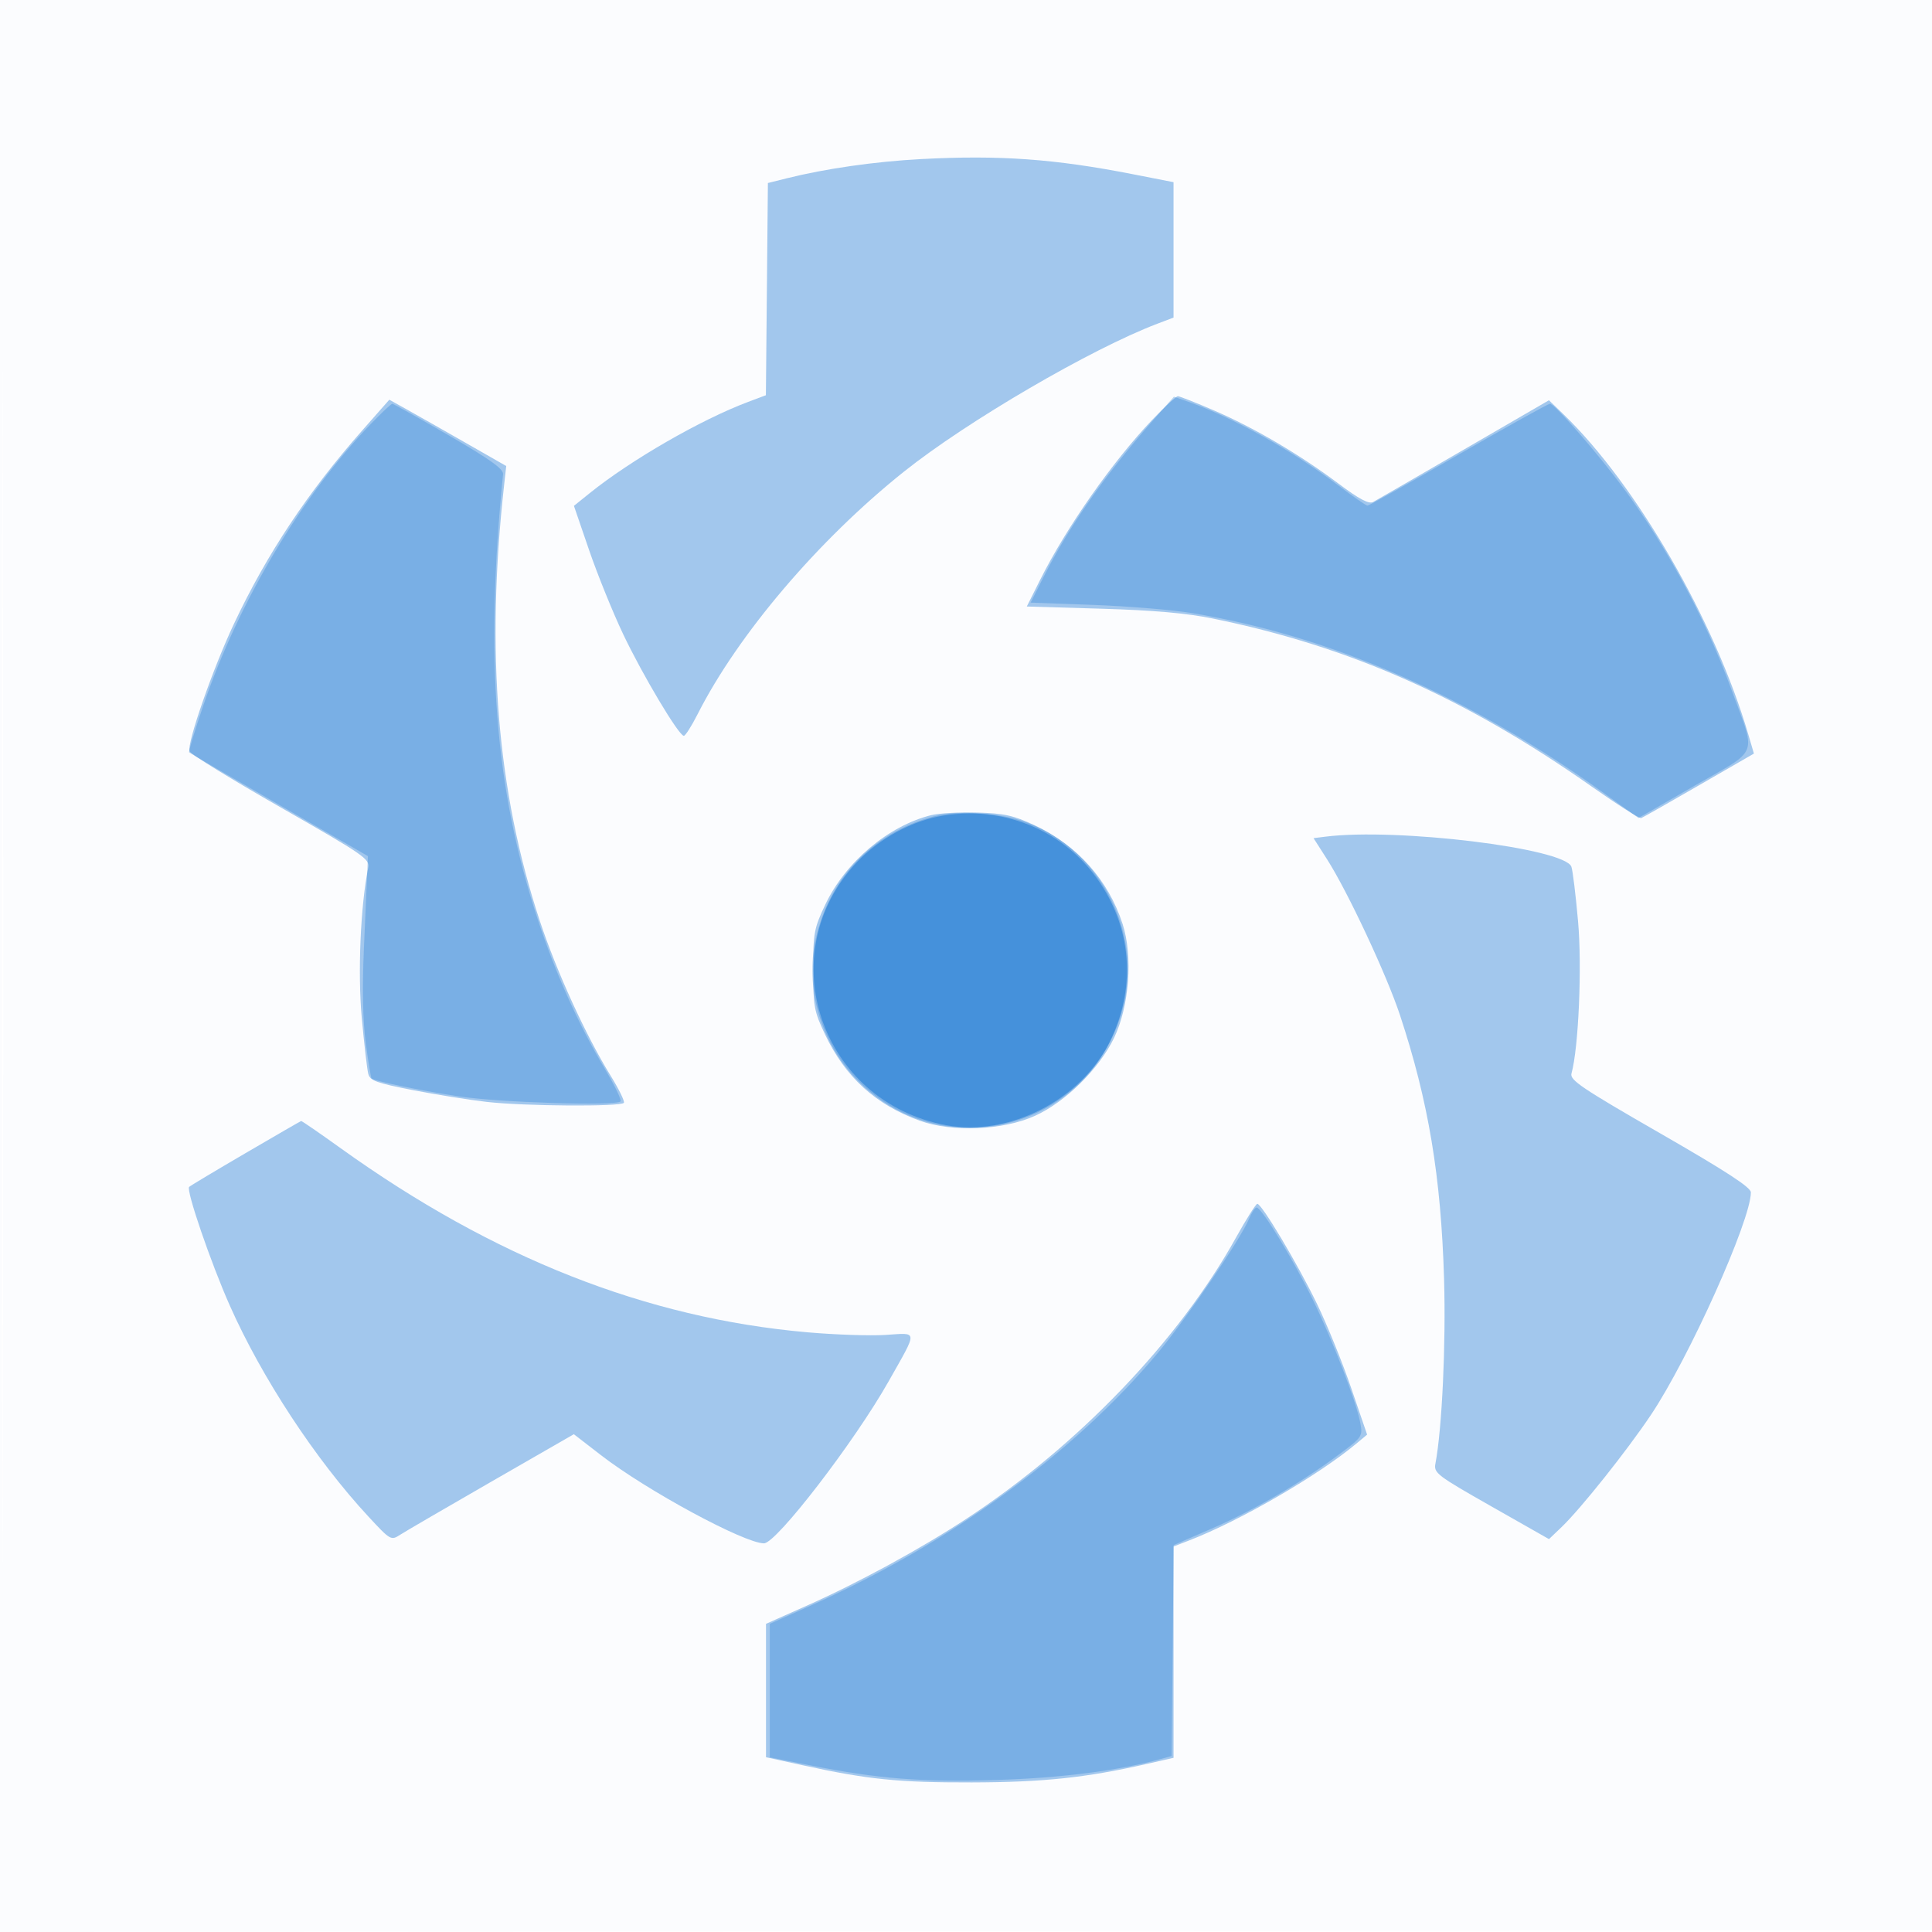
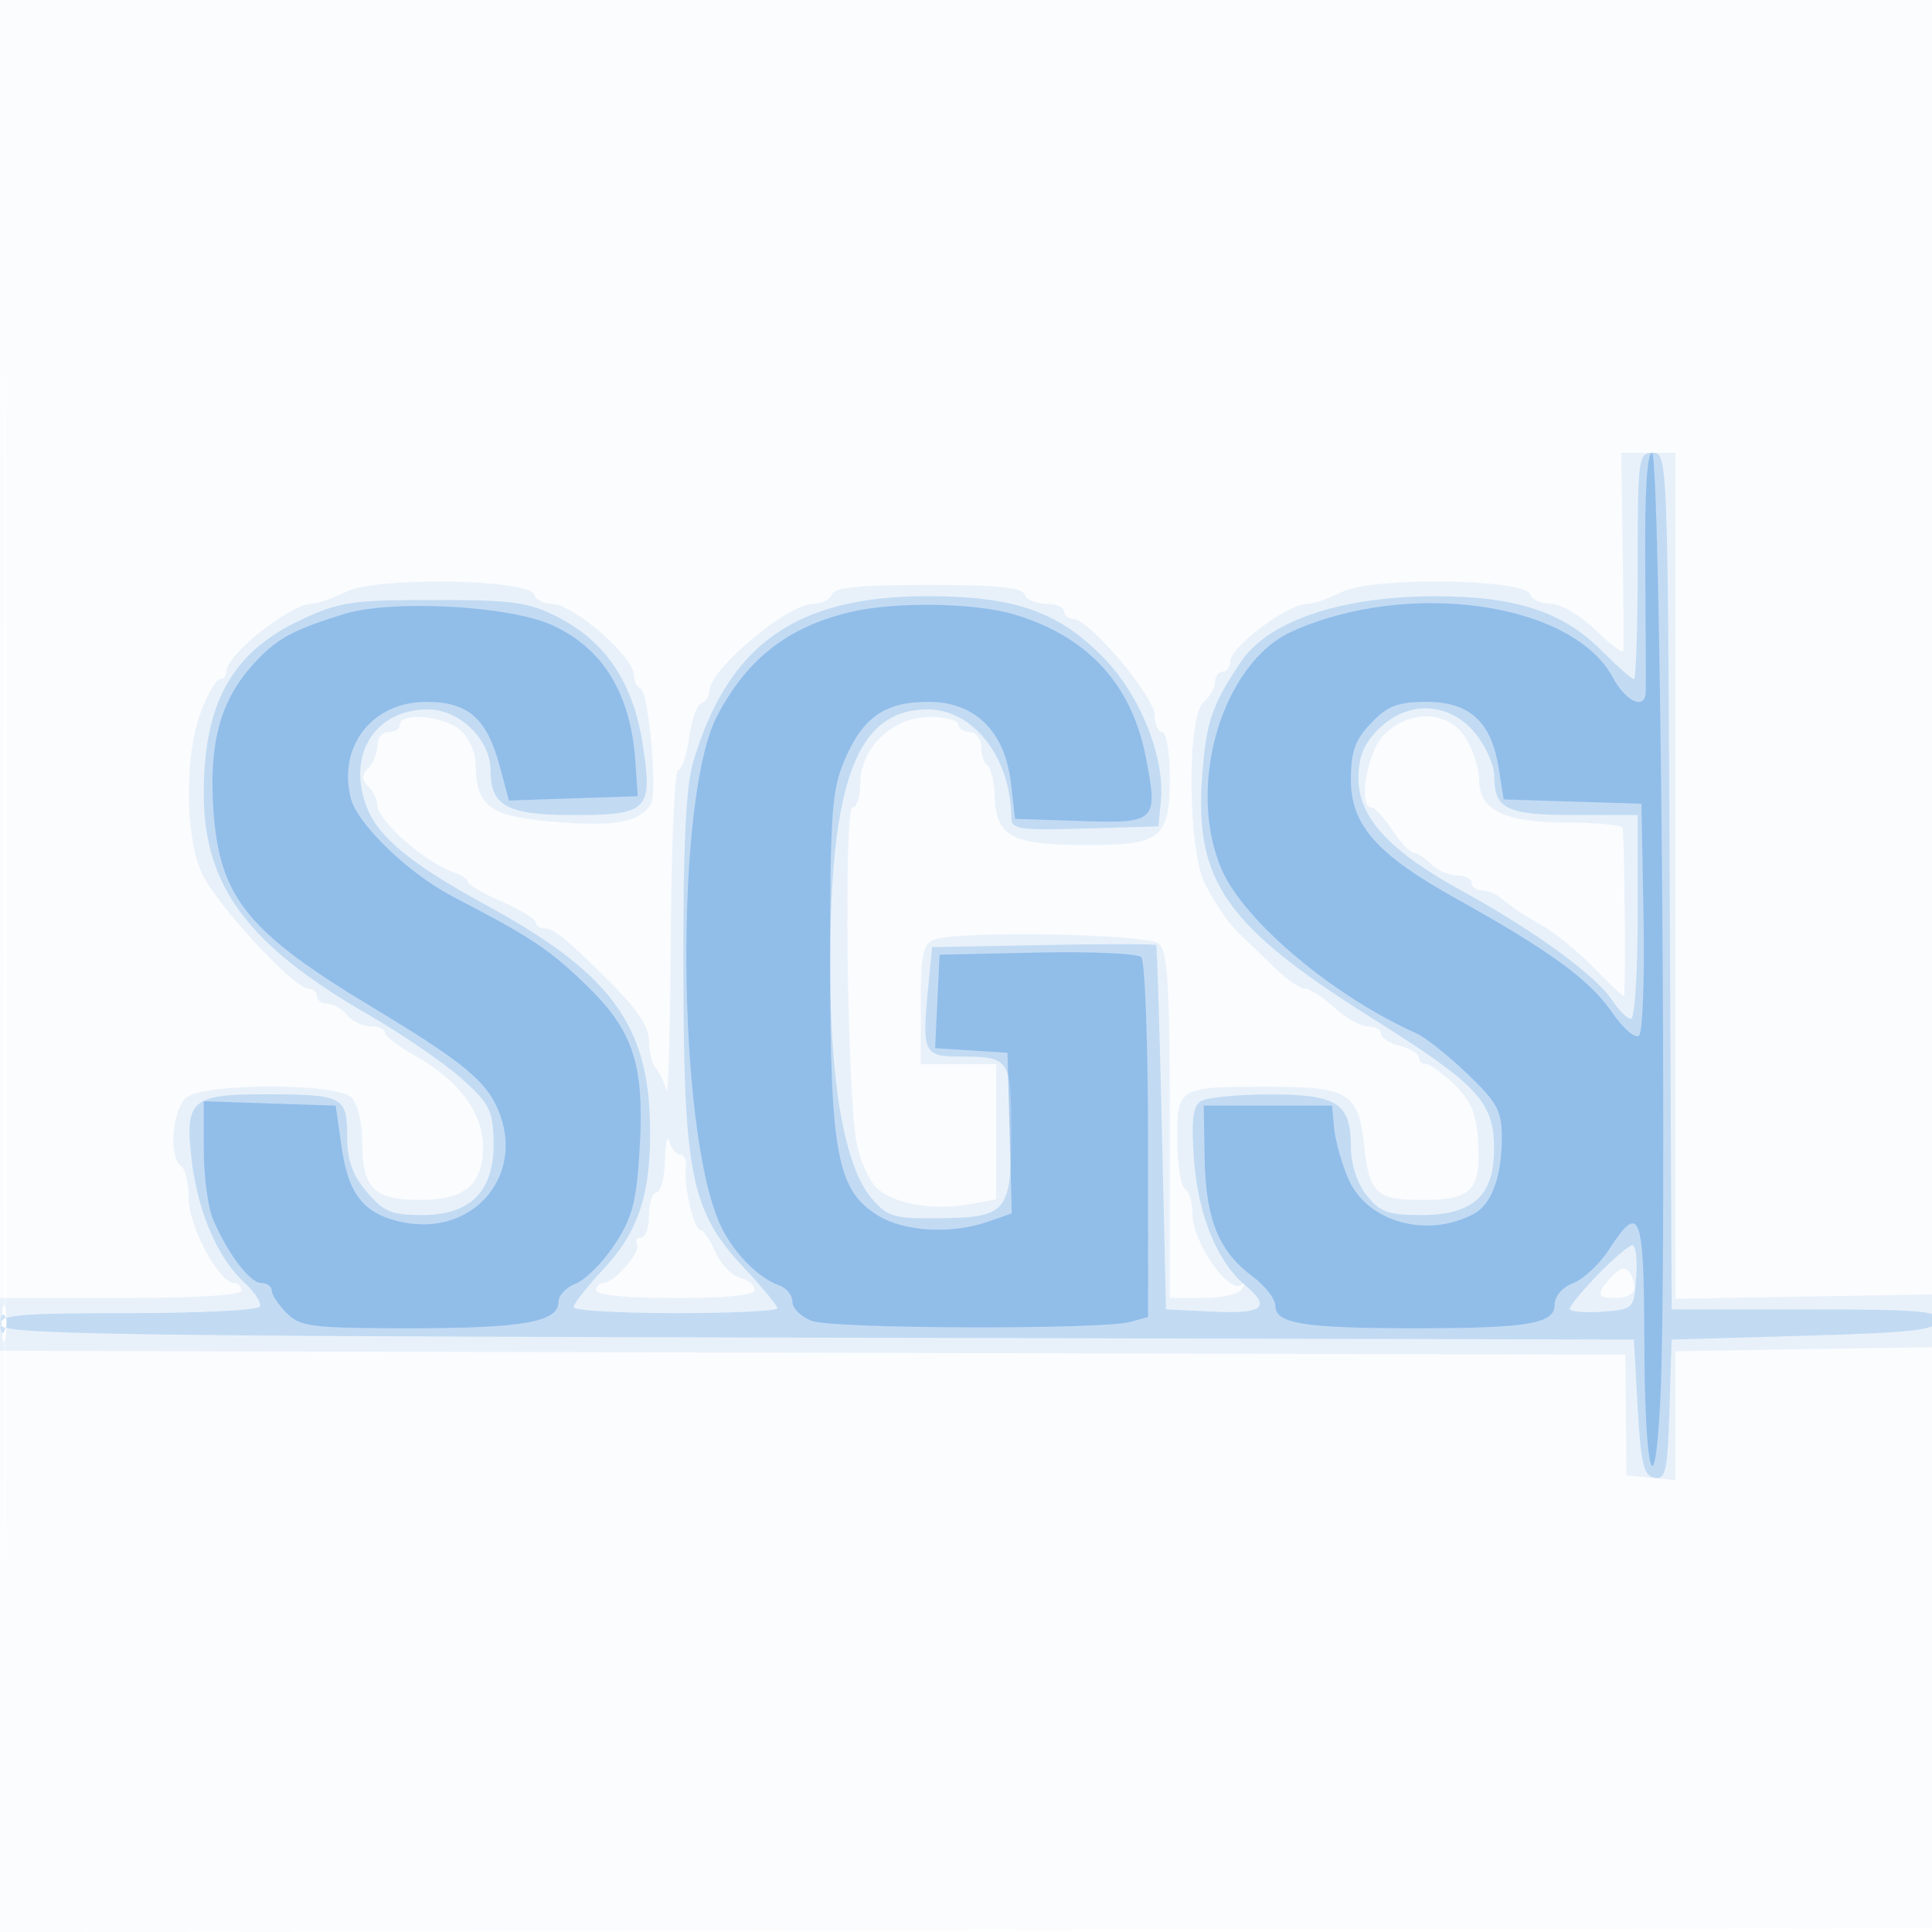
- <svg xmlns="http://www.w3.org/2000/svg" width="512" height="512">
-   <path fill-opacity=".016" d="M0 256.002v256.002l256.25-.252 256.25-.252.252-255.75L513.004 0H0v256.002m.492.498c0 140.8.116 198.251.258 127.67.142-70.582.142-185.782 0-256C.608 57.951.492 115.7.492 256.5" fill="#1976D2" fill-rule="evenodd" />
-   <path fill-opacity=".394" d="M244 42.164c-12.122.645-25.227 2.523-35.5 5.088l-5 1.248-.265 28.12-.266 28.12-4.734 1.778c-12.468 4.683-31.018 15.367-41.937 24.155l-4.202 3.382 4.019 11.723c2.211 6.447 6.261 16.447 9.001 22.222 5.144 10.842 14.782 27 16.105 27 .412 0 2.06-2.588 3.662-5.75 10.687-21.105 32.012-46.171 54.658-64.247 16.732-13.355 49.61-32.545 67.209-39.228l4.25-1.614V48.28l-10.75-2.105c-20.847-4.083-35.386-5.119-56.25-4.011m61.367 69.086c-10.513 11.042-22.734 28.48-29.691 42.364l-3.565 7.115 19.695.581c13.929.411 22.621 1.179 29.694 2.623 36.207 7.396 66.827 20.984 100.327 44.521 6.78 4.764 12.679 8.523 13.108 8.354.429-.17 7.325-4.087 15.325-8.705l14.545-8.398-1.498-5.102c-8.845-30.129-29.662-66.186-48.969-84.817l-3.848-3.714-22.495 13.042c-12.372 7.173-23.203 13.43-24.068 13.904-1.152.632-3.633-.679-9.257-4.891-10.292-7.707-22.287-14.753-32.936-19.346-4.821-2.079-9.138-3.781-9.592-3.781-.454 0-3.503 2.813-6.775 6.25m-209.335 2.783c-14.415 16.358-25.303 32.761-34.011 51.236-5.642 11.969-12.571 31.878-11.783 33.857.3.756 11.188 7.449 24.194 14.874 22.179 12.661 23.617 13.655 23.14 16-2.031 9.986-2.796 27.835-1.702 39.735.645 7.021 1.422 13.709 1.728 14.863.474 1.79 2.194 2.416 11.729 4.274 6.145 1.197 14.998 2.612 19.673 3.144 10.05 1.145 35.684 1.31 36.338.234.25-.413-1.352-3.675-3.56-7.25-6.51-10.537-14.312-27.605-18.734-40.984-11.326-34.26-14.358-71.355-9.444-115.516l.557-5-10.829-6.189c-5.955-3.404-12.926-7.358-15.491-8.787l-4.662-2.597-7.143 8.106M246.746 216.03c-11.368 2.849-22.698 12.425-28.037 23.696-2.978 6.286-3.209 7.53-3.209 17.274 0 9.696.24 11.007 3.138 17.123 5.355 11.302 13.373 18.612 25.076 22.862 8.621 3.131 22.075 2.567 30.567-1.282 8.081-3.663 17.024-12.473 20.953-20.643 4.049-8.418 5.039-21.625 2.265-30.206-3.749-11.594-12.005-20.856-23.302-26.143-5.571-2.606-8.058-3.159-15.18-3.37-4.684-.139-10.206.171-12.271.689m104.555 5.69l-3.2.399 3.579 5.595c5.451 8.522 15.807 30.646 19.324 41.286 7.556 22.858 10.883 42.779 11.69 70 .511 17.218-.541 39.66-2.29 48.859-.474 2.494.352 3.126 14.797 11.332l15.299 8.691 3.334-3.191c5.073-4.856 17.278-20.176 23.654-29.691C447.578 359.943 464 323.39 464 315.988c0-1.323-6.543-5.582-24.048-15.653-20.754-11.94-23.972-14.109-23.494-15.835 1.887-6.816 2.815-28.296 1.744-40.34-.628-7.062-1.425-13.578-1.771-14.48-1.884-4.908-46.202-10.324-65.13-7.96M65.073 305.591c-7.935 4.636-14.663 8.665-14.951 8.954-.855.855 5.756 20.138 10.784 31.455 8.522 19.182 22.722 40.796 36.734 55.91 5.844 6.304 5.983 6.384 8.401 4.822 1.353-.873 12.263-7.227 24.246-14.12l21.787-12.531 7.213 5.573C171.395 395.011 197.271 409 202.469 409c3.276 0 23.982-26.914 33.018-42.918 7.833-13.873 7.899-12.871-.81-12.312-4.084.262-13.444-.055-20.801-.704-42.659-3.767-83.103-19.725-123.566-48.755-5.605-4.021-10.33-7.275-10.5-7.231-.171.045-6.802 3.874-14.737 8.511m262.469 22.4c-15.193 27.353-41.832 55.121-71.542 74.576-12.197 7.987-28.633 16.928-42.25 22.983L203 430.33v35.354l9.75 2.13c17.218 3.762 25.354 4.588 44.75 4.545 18.952-.043 30.275-1.237 46.316-4.885L311 465.84V409.839l4.25-1.649c13.438-5.215 34.1-17.187 44.15-25.582l2.9-2.422-4.224-12.343c-2.323-6.789-6.409-16.843-9.079-22.343-5.182-10.674-14.641-26.521-15.798-26.468-.385.018-2.93 4.049-5.657 8.959" fill="#1976D2" fill-rule="evenodd" />
-   <path fill-opacity=".296" d="M305.217 111.811c-12.496 14.214-21.959 27.768-28.619 40.995l-3.472 6.893 16.687.611c9.178.336 20.962 1.319 26.187 2.183 36.761 6.082 73.31 22.025 108.579 47.362l9.639 6.924 14.926-8.592c17.344-9.984 16.333-7.281 9.615-25.687-7.226-19.799-18.613-40.506-31.069-56.5-7.205-9.251-15.892-19-16.93-19-.486 0-11.412 6.075-24.278 13.5-12.867 7.425-23.701 13.5-24.076 13.5-.376 0-3.883-2.43-7.794-5.399-12.156-9.229-27.716-17.904-39.692-22.129l-3.823-1.349-5.88 6.688m-206.854.439c-18.303 18.96-35.045 47.046-44.43 74.536-2.307 6.757-4.023 12.435-3.814 12.617.21.181 10.956 6.439 23.881 13.906l23.5 13.576-.187 4.307-.88 20.308c-.46 10.628-.29 19.017.506 24.985.659 4.942 1.346 9.134 1.528 9.315.694.695 12.49 3.122 23.033 4.74 10.702 1.642 41.679 2.613 42.947 1.345.339-.338-1.495-4.163-4.075-8.5-7.087-11.914-13.164-25.451-17.905-39.885-11.348-34.549-14.021-68.972-9.15-117.833.137-1.376-3.429-3.929-14.317-10.247-7.975-4.628-14.74-8.415-15.034-8.417-.294-.002-2.815 2.359-5.603 5.247M247.5 216.347c-16.613 4.335-28.513 17.141-31.625 34.031-2.268 12.305 1.964 26.037 10.913 35.412 22.325 23.388 60.915 14.045 70.355-17.034 6.237-20.534-4.871-43.101-24.985-50.762-6.818-2.597-18.123-3.352-24.658-1.647m83.491 106.674c-2.232 5.39-16.418 26.245-24.133 35.479-22.244 26.625-55.049 50.5-92.108 67.034L204 430.33v35.39l10.75 2.121c18.163 3.584 29.371 4.467 49.202 3.876 16.981-.506 32.482-2.475 43.548-5.531l3-.829.265-27.946.265-27.946 9.993-4.327c11.017-4.77 23.512-12.029 33.588-19.514 6.426-4.773 6.55-4.952 5.892-8.5-1.045-5.627-7.186-21.591-12.552-32.629C342.778 333.854 334.339 320 333.03 320c-.433 0-1.35 1.359-2.039 3.021" fill="#1976D2" fill-rule="evenodd" />
-   <path fill-opacity=".533" d="M250 216.137c-8.2 1.313-16.895 6.001-22.894 12.344-22.981 24.299-9.686 63.511 23.634 69.708 16.681 3.102 35.892-6.754 43.452-22.292 6.024-12.383 5.949-25.914-.211-37.769-8.446-16.257-25.753-24.91-43.981-21.991" fill="#1976D2" fill-rule="evenodd" />
+ <svg xmlns="http://www.w3.org/2000/svg" width="256" height="256">
+   <path fill-opacity=".016" d="M0 128.004v128.004l128.25-.254 128.25-.254.254-127.75L257.008 0H0v128.004m.485.496c0 70.4.119 99.053.265 63.672.146-35.38.146-92.98 0-128C.604 29.153.485 58.1.485 128.5" fill="#1976D2" fill-rule="evenodd" />
+   <path fill-opacity=".079" d="M215.013 72.75c.104 7.013.143 13.08.088 13.482-.056.403-1.715-.834-3.687-2.75-2.013-1.954-4.608-3.482-5.917-3.482-1.281 0-2.517-.562-2.746-1.25-.685-2.06-20.87-2.336-24.871-.34-1.753.874-3.809 1.59-4.569 1.59C170.608 80 163 85.698 163 87.722c0 .703-.45 1.278-1 1.278s-1 .62-1 1.378c0 .757-.675 1.937-1.5 2.622-2.298 1.907-2.111 20.1.25 24.316 2.056 3.67 3.265 5.336 5.065 6.982.724.661 2.572 2.439 4.109 3.952 1.536 1.512 3.326 2.75 3.978 2.75.652 0 2.399 1.125 3.881 2.5 1.483 1.375 3.489 2.5 4.457 2.5s1.76.441 1.76.981c0 .539 1.125 1.263 2.5 1.608 1.375.345 2.5 1.029 2.5 1.519 0 .491.434.892.966.892.531 0 2.233 1.24 3.783 2.755 2.181 2.132 2.885 3.84 3.113 7.553.392 6.373-.87 7.692-7.362 7.692-6.158 0-7.061-.839-7.74-7.192-.748-7.003-2.048-7.808-12.607-7.808-12.134 0-12.153.011-12.153 7.048 0 3.209.45 6.112 1 6.452.55.34 1 1.841 1 3.337 0 3.775 4.923 10.824 6.541 9.365.429-.386.456-.139.06.548-.405.704-2.658 1.25-5.16 1.25H155v-22.878c0-18.743-.261-23.094-1.447-24.078-1.585-1.316-26.697-1.758-29.803-.525-1.46.58-1.75 2.002-1.75 8.588V141h10v17.909l-3.556.667c-4.879.916-10.373-.123-12.451-2.353-.953-1.023-2.072-3.628-2.488-5.791-1.263-6.57-1.727-44.432-.544-44.432.571 0 1.039-1.438 1.039-3.195 0-4.71 4.273-8.805 9.187-8.805 2.097 0 3.813.45 3.813 1s.675 1 1.5 1 1.5.873 1.5 1.941.376 2.174.836 2.458c.46.284.899 2.165.974 4.18.198 5.265 2.216 6.352 11.869 6.389 10.256.04 11.321-.81 11.321-9.039 0-3.286-.446-5.929-1-5.929-.55 0-1-1.02-1-2.266C153 92.299 144.276 82 142.214 82c-.668 0-1.214-.45-1.214-1s-1.088-1-2.417-1c-1.329 0-2.604-.562-2.833-1.25-.303-.91-3.772-1.25-12.75-1.25s-12.447.34-12.75 1.25c-.229.688-1.349 1.25-2.489 1.25C104.368 80 94 88.712 94 91.563c0 .699-.479 1.43-1.065 1.625-.585.195-1.319 2.258-1.631 4.584-.312 2.325-.958 4.228-1.436 4.228-.477 0-.92 10.012-.984 22.25-.064 12.238-.332 21.35-.597 20.25-.265-1.1-.887-2.428-1.384-2.95-.497-.522-.903-2.14-.903-3.594 0-1.831-1.506-4.152-4.9-7.55-5.996-6.003-7.712-7.406-9.058-7.406-.573 0-1.042-.349-1.042-.776 0-.427-2.021-1.664-4.491-2.75-2.469-1.086-4.494-2.259-4.5-2.607-.005-.349-.797-.898-1.759-1.221-3.851-1.293-10.25-6.907-10.25-8.991 0-.69-.54-1.795-1.2-2.455-.933-.933-.933-1.467 0-2.4.66-.66 1.2-2.01 1.2-3 0-.99.675-1.8 1.5-1.8s1.5-.45 1.5-1c0-1.653 5.83-1.126 7.989.722 1.172 1.004 2.024 2.985 2.043 4.75.057 5.465 2.045 6.816 10.996 7.474 7.71.566 10.618.003 12.197-2.361.943-1.411-.269-14.983-1.377-15.418-.466-.184-.848-.951-.848-1.705C84 86.995 75.921 80 73.072 80c-1.048 0-2.088-.548-2.311-1.218-.687-2.059-20.861-2.378-24.84-.393-1.775.886-3.84 1.611-4.588 1.611C38.514 80 30 86.736 30 88.966c0 .569-.389 1.034-.864 1.034s-1.6 1.928-2.5 4.283c-2.197 5.753-2.14 16.56.114 21.433C28.652 119.828 38.947 131 40.835 131c.641 0 1.165.45 1.165 1s.62 1 1.378 1c.757 0 1.937.675 2.622 1.5.685.825 2.09 1.5 3.122 1.5 1.033 0 1.878.367 1.878.816 0 .449 1.77 1.811 3.933 3.026 5.833 3.278 9.067 7.587 9.067 12.08 0 5.083-2.368 7.078-8.4 7.078-6.017 0-7.6-1.562-7.6-7.5 0-2.69-.601-5.244-1.429-6.071-1.926-1.927-19.293-1.956-21.821-.037-1.914 1.453-2.457 8.053-.75 9.108.55.34 1 2.287 1 4.327C25 162.528 29.037 170 31.036 170c.53 0 .964.45.964 1 0 .625-6 1-16 1H0v6.991l107.693.255 107.692.254.058 8 .057 8 3.25.313 3.25.314v-17.08l17.25-.273 17.25-.274.297-3.5.296-3.5-17.546.295-17.547.294V60H214.825l.188 12.75M183.25 97.525c-2.152 2.299-3.287 9.471-1.5 9.478.412.001 1.65 1.35 2.75 2.997 1.1 1.647 2.37 2.996 2.821 2.997.452.002 1.497.678 2.322 1.503.825.825 2.368 1.5 3.428 1.5 1.061 0 1.929.45 1.929 1s.643 1 1.429 1c.785 0 2.031.563 2.768 1.25.737.688 2.906 2.125 4.821 3.194 1.915 1.069 5.134 3.657 7.154 5.75 2.019 2.093 3.819 3.806 4 3.806.246 0 .146-16.553-.135-22.25-.02-.412-3.312-.75-7.314-.75-8.347 0-11.723-1.628-11.723-5.652 0-1.397-.772-3.846-1.716-5.444-2.248-3.805-7.652-3.991-11.034-.379M88.116 153.75C88.052 156.088 87.55 158 87 158c-.55 0-1 1.35-1 3s-.477 3-1.059 3-.823.382-.535.849c.603.974-3.002 5.151-4.445 5.151-.529 0-.961.45-.961 1 0 .603 4.167 1 10.5 1 6.933 0 10.5-.372 10.5-1.094 0-.601-.884-1.324-1.964-1.607-1.08-.282-2.539-1.815-3.244-3.406-.704-1.591-1.585-2.893-1.957-2.893-.867 0-2.281-5.958-1.957-8.25.136-.963-.198-1.75-.742-1.75s-1.195-.787-1.447-1.75c-.251-.963-.509.162-.573 2.5m125.134 15.746c-1.705 1.936-1.573 2.504.583 2.504 2.36 0 3.165-.841 2.491-2.598-.671-1.749-1.473-1.725-3.074.094M.252 175.5c.011 2.2.216 2.982.455 1.738.239-1.244.23-3.044-.02-4s-.446.062-.435 2.262" fill="#1976D2" fill-rule="evenodd" />
+   <path fill-opacity=".182" d="M217 75c0 8.25-.225 15-.5 15s-2.236-1.736-4.357-3.857c-5.137-5.137-11.353-7.146-22.071-7.132-12.402.015-22.019 3.272-25.656 8.688-3.869 5.761-4.616 7.989-5.137 15.32-.98 13.822 3.217 19.765 22.526 31.895 13.995 8.792 16.121 11.05 16.163 17.162.044 6.361-2.744 8.924-9.71 8.924-4.332 0-5.429-.402-7.185-2.635-1.27-1.614-2.073-4.105-2.073-6.428 0-5.768-1.832-6.94-10.821-6.922-4.224.009-8.305.412-9.071.897-1.052.666-1.272 2.553-.9 7.735.52 7.237 3.074 13.552 6.711 16.593 3.568 2.984 2.522 3.876-4.169 3.558l-6.25-.298-.546-24c-.3-13.2-.637-24.125-.75-24.277-.112-.152-6.841-.152-14.954 0l-14.75.277-.574 6c-.752 7.848-.438 8.5 4.099 8.5 6.806 0 6.975.242 6.975 9.985 0 10.667-.57 11.343-9.653 11.443-5.86.065-6.751-.196-8.803-2.583-3.596-4.179-5.544-15.053-5.544-30.939C110 103.377 113.576 94 122.931 94c6.056 0 11.039 6.435 11.063 14.286.005 1.612.957 1.759 9.756 1.5l9.75-.286.319-3.326c.57-5.944-2.789-14.222-7.815-19.257C140.059 80.961 134.326 79 122.859 79c-17.393 0-26.376 6.371-31.021 22-.955 3.212-1.324 11.082-1.29 27.5.058 27.403.986 31.95 8.073 39.526 2.408 2.575 4.379 4.972 4.379 5.328 0 .355-6.075.646-13.5.646s-13.5-.357-13.5-.794c0-.437 1.79-2.714 3.978-5.06 4.776-5.123 6.384-10.263 6.143-19.646-.331-12.915-5.507-19.743-21.621-28.522-9.852-5.367-14.278-8.966-15.846-12.886C45.867 100.128 49.625 94 56.683 94 60.889 94 65 97.991 65 102.075 65 106.8 67.217 108 75.949 108c9.976 0 10.578-.618 9.203-9.453-1.256-8.064-4.89-13.518-11.152-16.735-3.966-2.038-5.925-2.312-16.5-2.312-10.869 0-12.529.248-17.607 2.629C30.739 86.422 27 93.1 27 105.16c0 12.233 5.822 20.069 21.728 29.244 4.455 2.57 10.006 6.363 12.336 8.43 3.776 3.352 4.245 4.259 4.335 8.381.143 6.571-2.972 9.785-9.484 9.785-4.062 0-5.106-.438-7.326-3.077-1.91-2.27-2.589-4.208-2.589-7.393 0-5.245-.565-5.53-10.959-5.53-9.705 0-10.577.785-9.648 8.687.805 6.848 3.431 12.982 6.94 16.208 1.433 1.318 2.368 2.78 2.077 3.25-.29.47-8.151.855-17.469.855C2.571 174 0 174.227 0 175.496c0 1.316 12.951 1.526 108.25 1.75l108.25.254.5 8.99c.414 7.448.793 9.046 2.212 9.316 1.5.286 1.747-.824 2-8.99l.288-9.316 17.488-.5c14.479-.414 17.537-.758 17.776-2 .247-1.288-2.226-1.5-17.488-1.5H221.5l-.258-56.75c-.255-55.918-.288-56.75-2.25-56.75-1.901 0-1.992.687-1.992 15m-34.364 21.636c-1.93 1.931-2.636 3.662-2.636 6.466 0 5.232 4.078 9.663 13.797 14.992 9.498 5.207 17.667 11.158 19.813 14.434.891 1.36 2.018 2.472 2.505 2.472.487 0 .885-6.075.885-13.5V108h-8.3c-9.066 0-10.7-.783-10.7-5.123 0-1.498-1.165-4.108-2.589-5.8-3.461-4.114-8.914-4.302-12.775-.441m29.114 72.231c-2.062 2.127-3.75 4.177-3.75 4.557 0 .38 1.912.553 4.25.383 4.229-.306 4.251-.328 4.557-4.557.17-2.338-.055-4.25-.5-4.249-.444 0-2.494 1.74-4.557 3.866M.079 175.583c.048 1.165.285 1.402.604.605.289-.722.253-1.585-.079-1.917-.332-.332-.568.258-.525 1.312" fill="#1976D2" fill-rule="evenodd" />
+   <path fill-opacity=".286" d="M218.005 75.25c.073 8.388.101 15.813.063 16.5-.13 2.377-2.62 1.238-4.372-2-5.365-9.913-26.913-13.019-42.422-6.115-9.299 4.14-14.171 20.461-9.411 31.532 2.953 6.871 14.738 16.802 25.815 21.755 1.198.536 4.236 2.945 6.75 5.354 3.976 3.81 4.572 4.917 4.572 8.487 0 5.119-1.361 8.825-3.702 10.077-6.2 3.317-14.161 1.094-16.64-4.647-.877-2.031-1.722-5.043-1.877-6.693l-.281-3h-17l.125 7.059c.143 8.024 1.885 12.28 6.392 15.611 1.64 1.214 2.983 2.965 2.983 3.893 0 2.323 3.865 2.937 18.5 2.937 15.058 0 18.5-.586 18.5-3.15 0-1.099 1.039-2.295 2.466-2.837 1.357-.516 3.494-2.524 4.75-4.463 4.075-6.289 4.62-4.888 4.667 11.985.049 17.816 1.375 22.805 2.117 7.965.944-18.886.021-125.5-1.087-125.5-.679 0-.994 5.28-.908 15.25M45.5 81.387c-7.062 2.207-9.06 3.348-12.27 7.004-4.124 4.697-5.588 10.409-4.932 19.243.845 11.366 4.585 15.94 21.202 25.93 10.856 6.526 14.36 9.264 16.059 12.55 4.632 8.957-2.502 17.993-12.46 15.783-4.92-1.091-6.935-3.638-7.833-9.897l-.789-5.5-8.738-.289-8.739-.289v6.424c0 3.534.564 7.714 1.254 9.289 2.02 4.618 4.87 8.365 6.361 8.365.762 0 1.385.45 1.385 1s.9 1.9 2 3c1.815 1.815 3.333 2 16.435 2C69.346 176 74 175.168 74 172.5c0-.852 1.035-1.943 2.301-2.424 1.265-.481 3.569-2.793 5.12-5.136 2.338-3.532 2.905-5.646 3.316-12.351.702-11.472-.734-15.947-7.09-22.089-4.914-4.748-7.195-6.261-17.612-11.678-5.88-3.058-12.698-9.63-13.562-13.072C44.749 98.881 49.353 93 56.455 93c5.578 0 8.064 2.174 9.767 8.541l1.212 4.531 8.533-.286 8.533-.286-.301-4.5c-.606-9.053-4.249-15.056-11.023-18.162-5.681-2.604-21.356-3.426-27.676-1.451m67.234-.299c-8.341 1.965-13.805 6.238-17.769 13.897-5.518 10.657-5.298 54.05.339 67.015 1.61 3.705 5.038 7.293 7.946 8.32.963.339 1.75 1.317 1.75 2.173 0 .856 1.154 1.995 2.565 2.532 2.809 1.068 38.523 1.173 42.247.125l2.312-.651-.006-23.394c-.004-12.866-.406-23.793-.893-24.28-.488-.488-6.701-.761-13.806-.606l-12.919.281-.296 6.193-.296 6.194 4.796.306 4.796.307.283 10.641.282 10.641-3.181 1.109c-4.804 1.674-11.009 1.33-14.509-.804-5.459-3.329-6.375-8.167-6.375-33.682 0-19.686.22-22.752 1.914-26.705 2.443-5.699 5.333-7.7 11.121-7.7 6.169 0 10.133 3.909 10.921 10.77l.544 4.73 8.629.287c10.128.337 10.369.1 8.68-8.533-1.882-9.621-7.69-15.909-17.387-18.828-5.198-1.564-15.783-1.729-21.688-.338m68.953 14.717c-2.139 2.232-2.687 3.766-2.687 7.514 0 6.023 3.458 9.922 14 15.784 12.274 6.825 17.586 10.692 20.535 14.948 1.571 2.266 3.168 3.646 3.655 3.159.476-.476.74-7.58.588-15.788L217.5 106.5l-9.128-.286-9.128-.286-.672-4.203c-.976-6.106-3.846-8.725-9.559-8.725-3.777 0-5.138.521-7.326 2.805" fill="#1976D2" fill-rule="evenodd" />
</svg>
